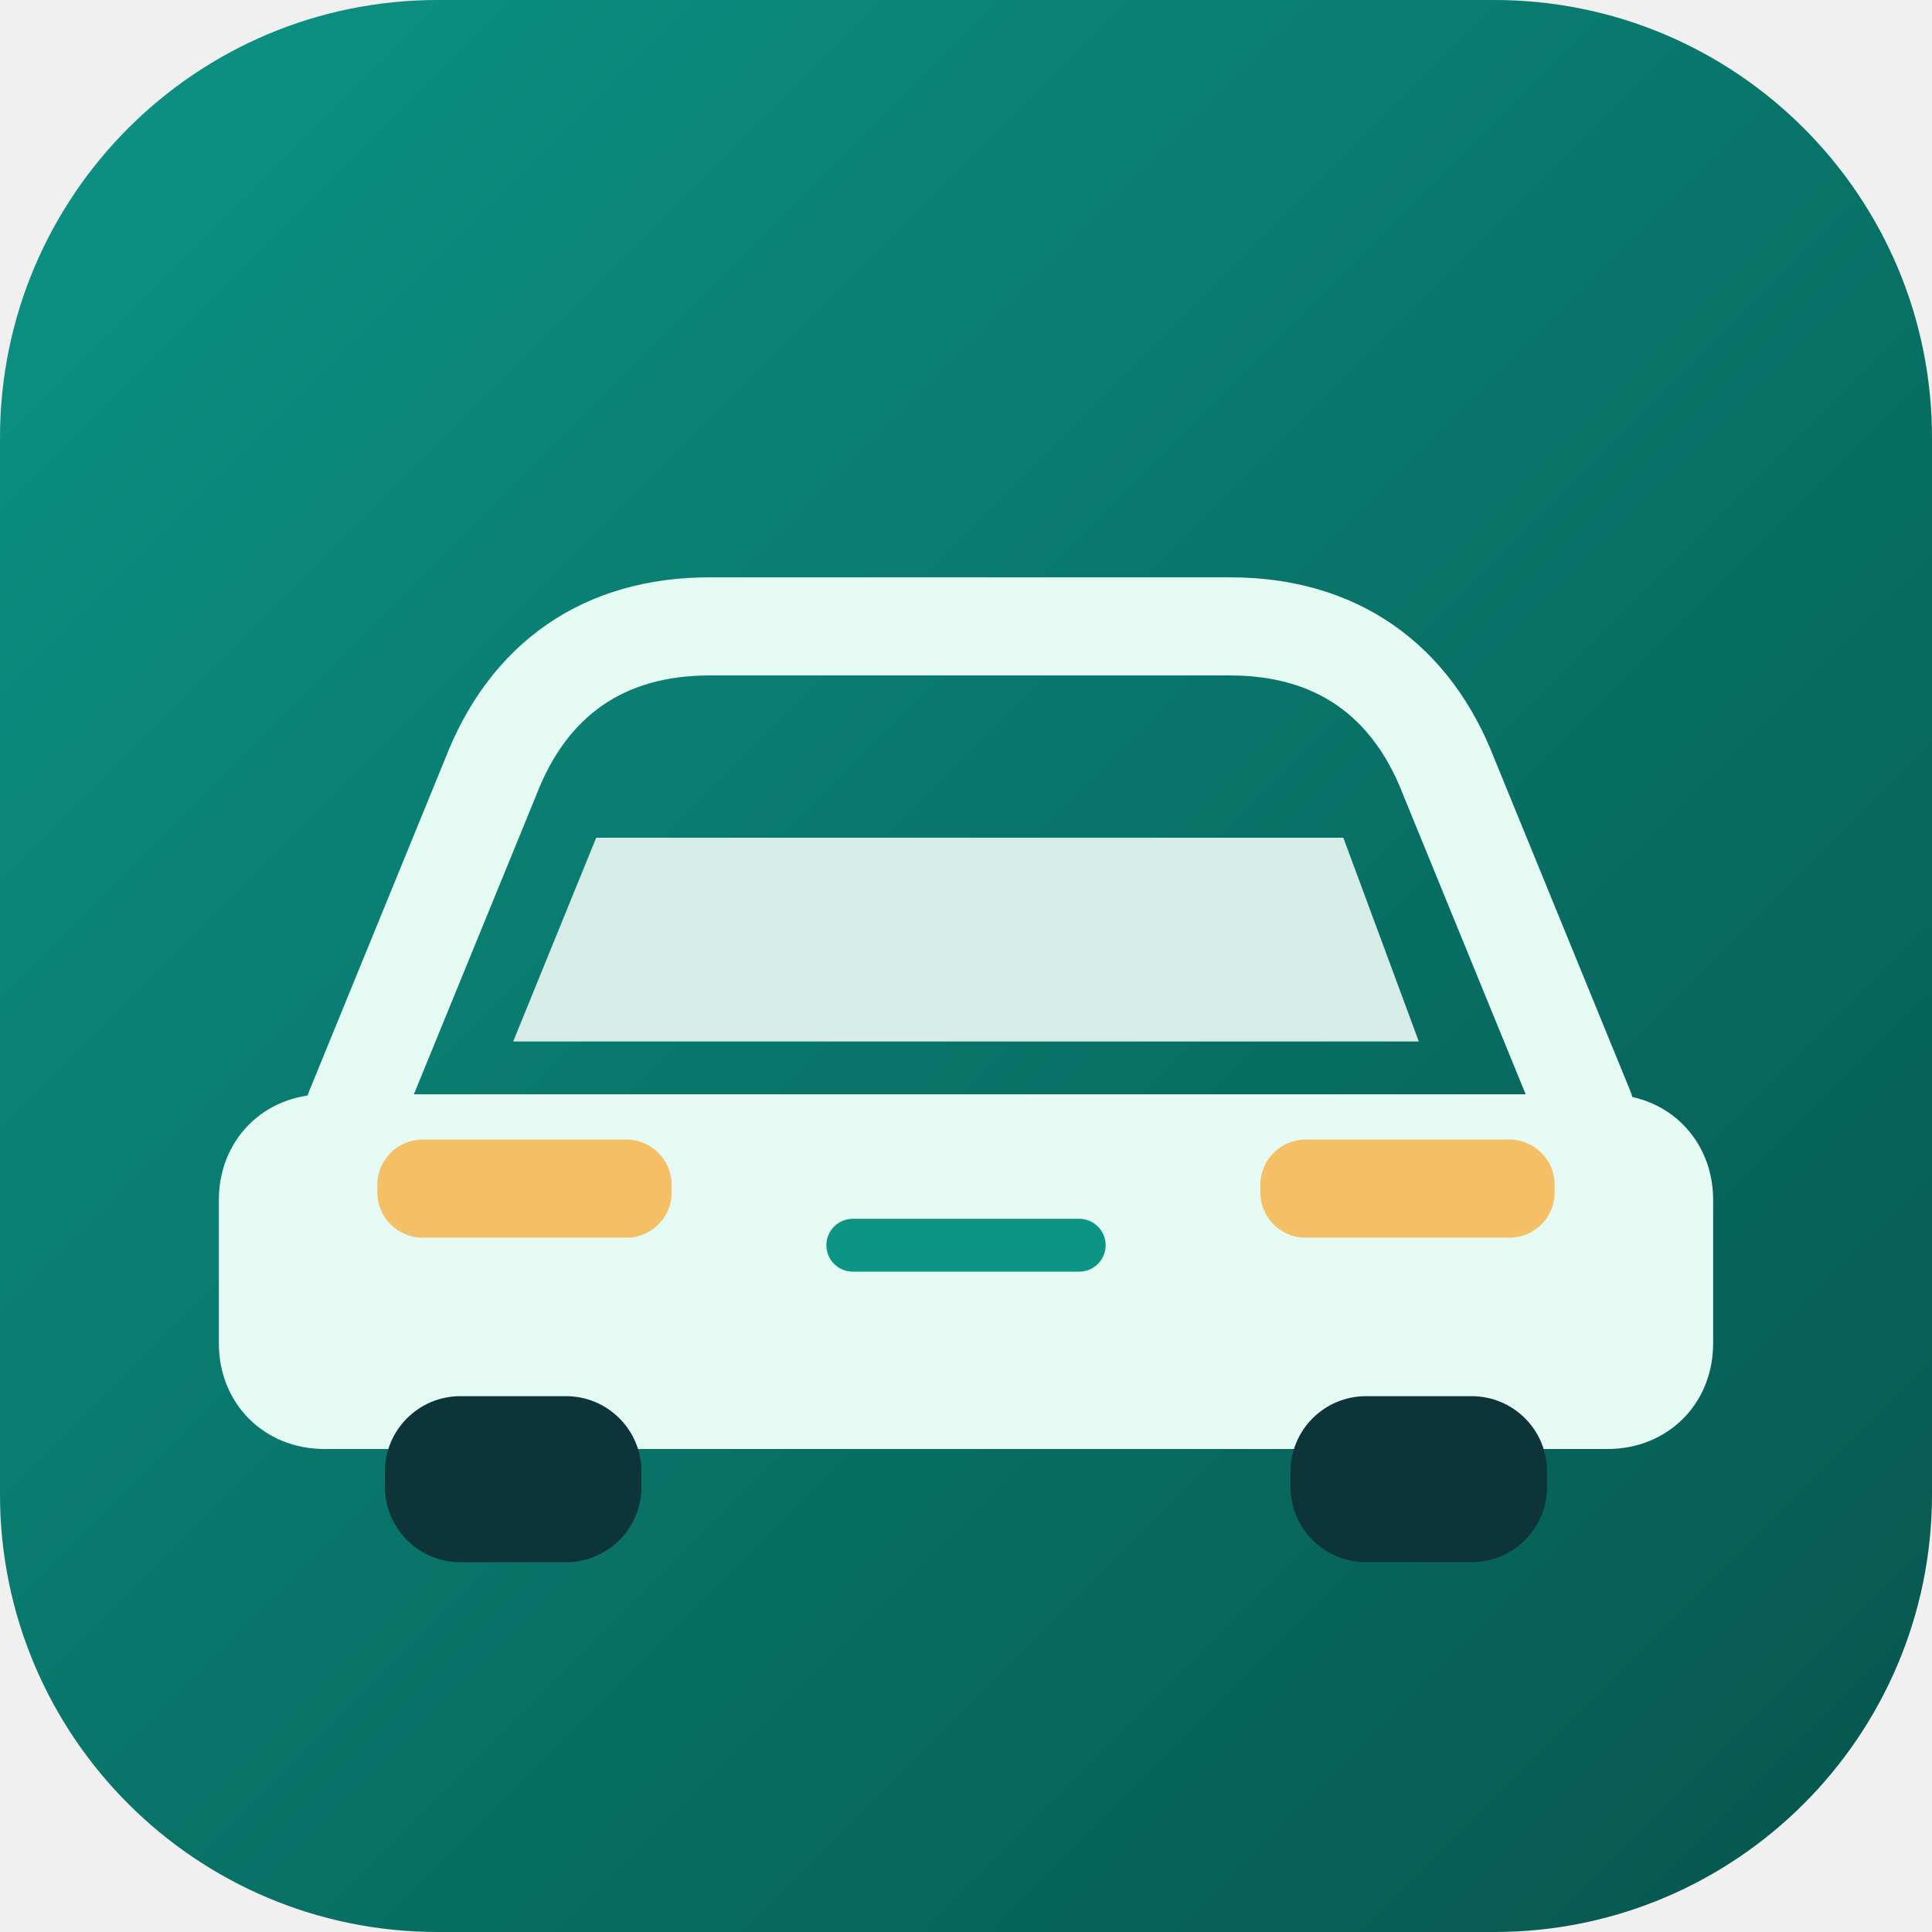
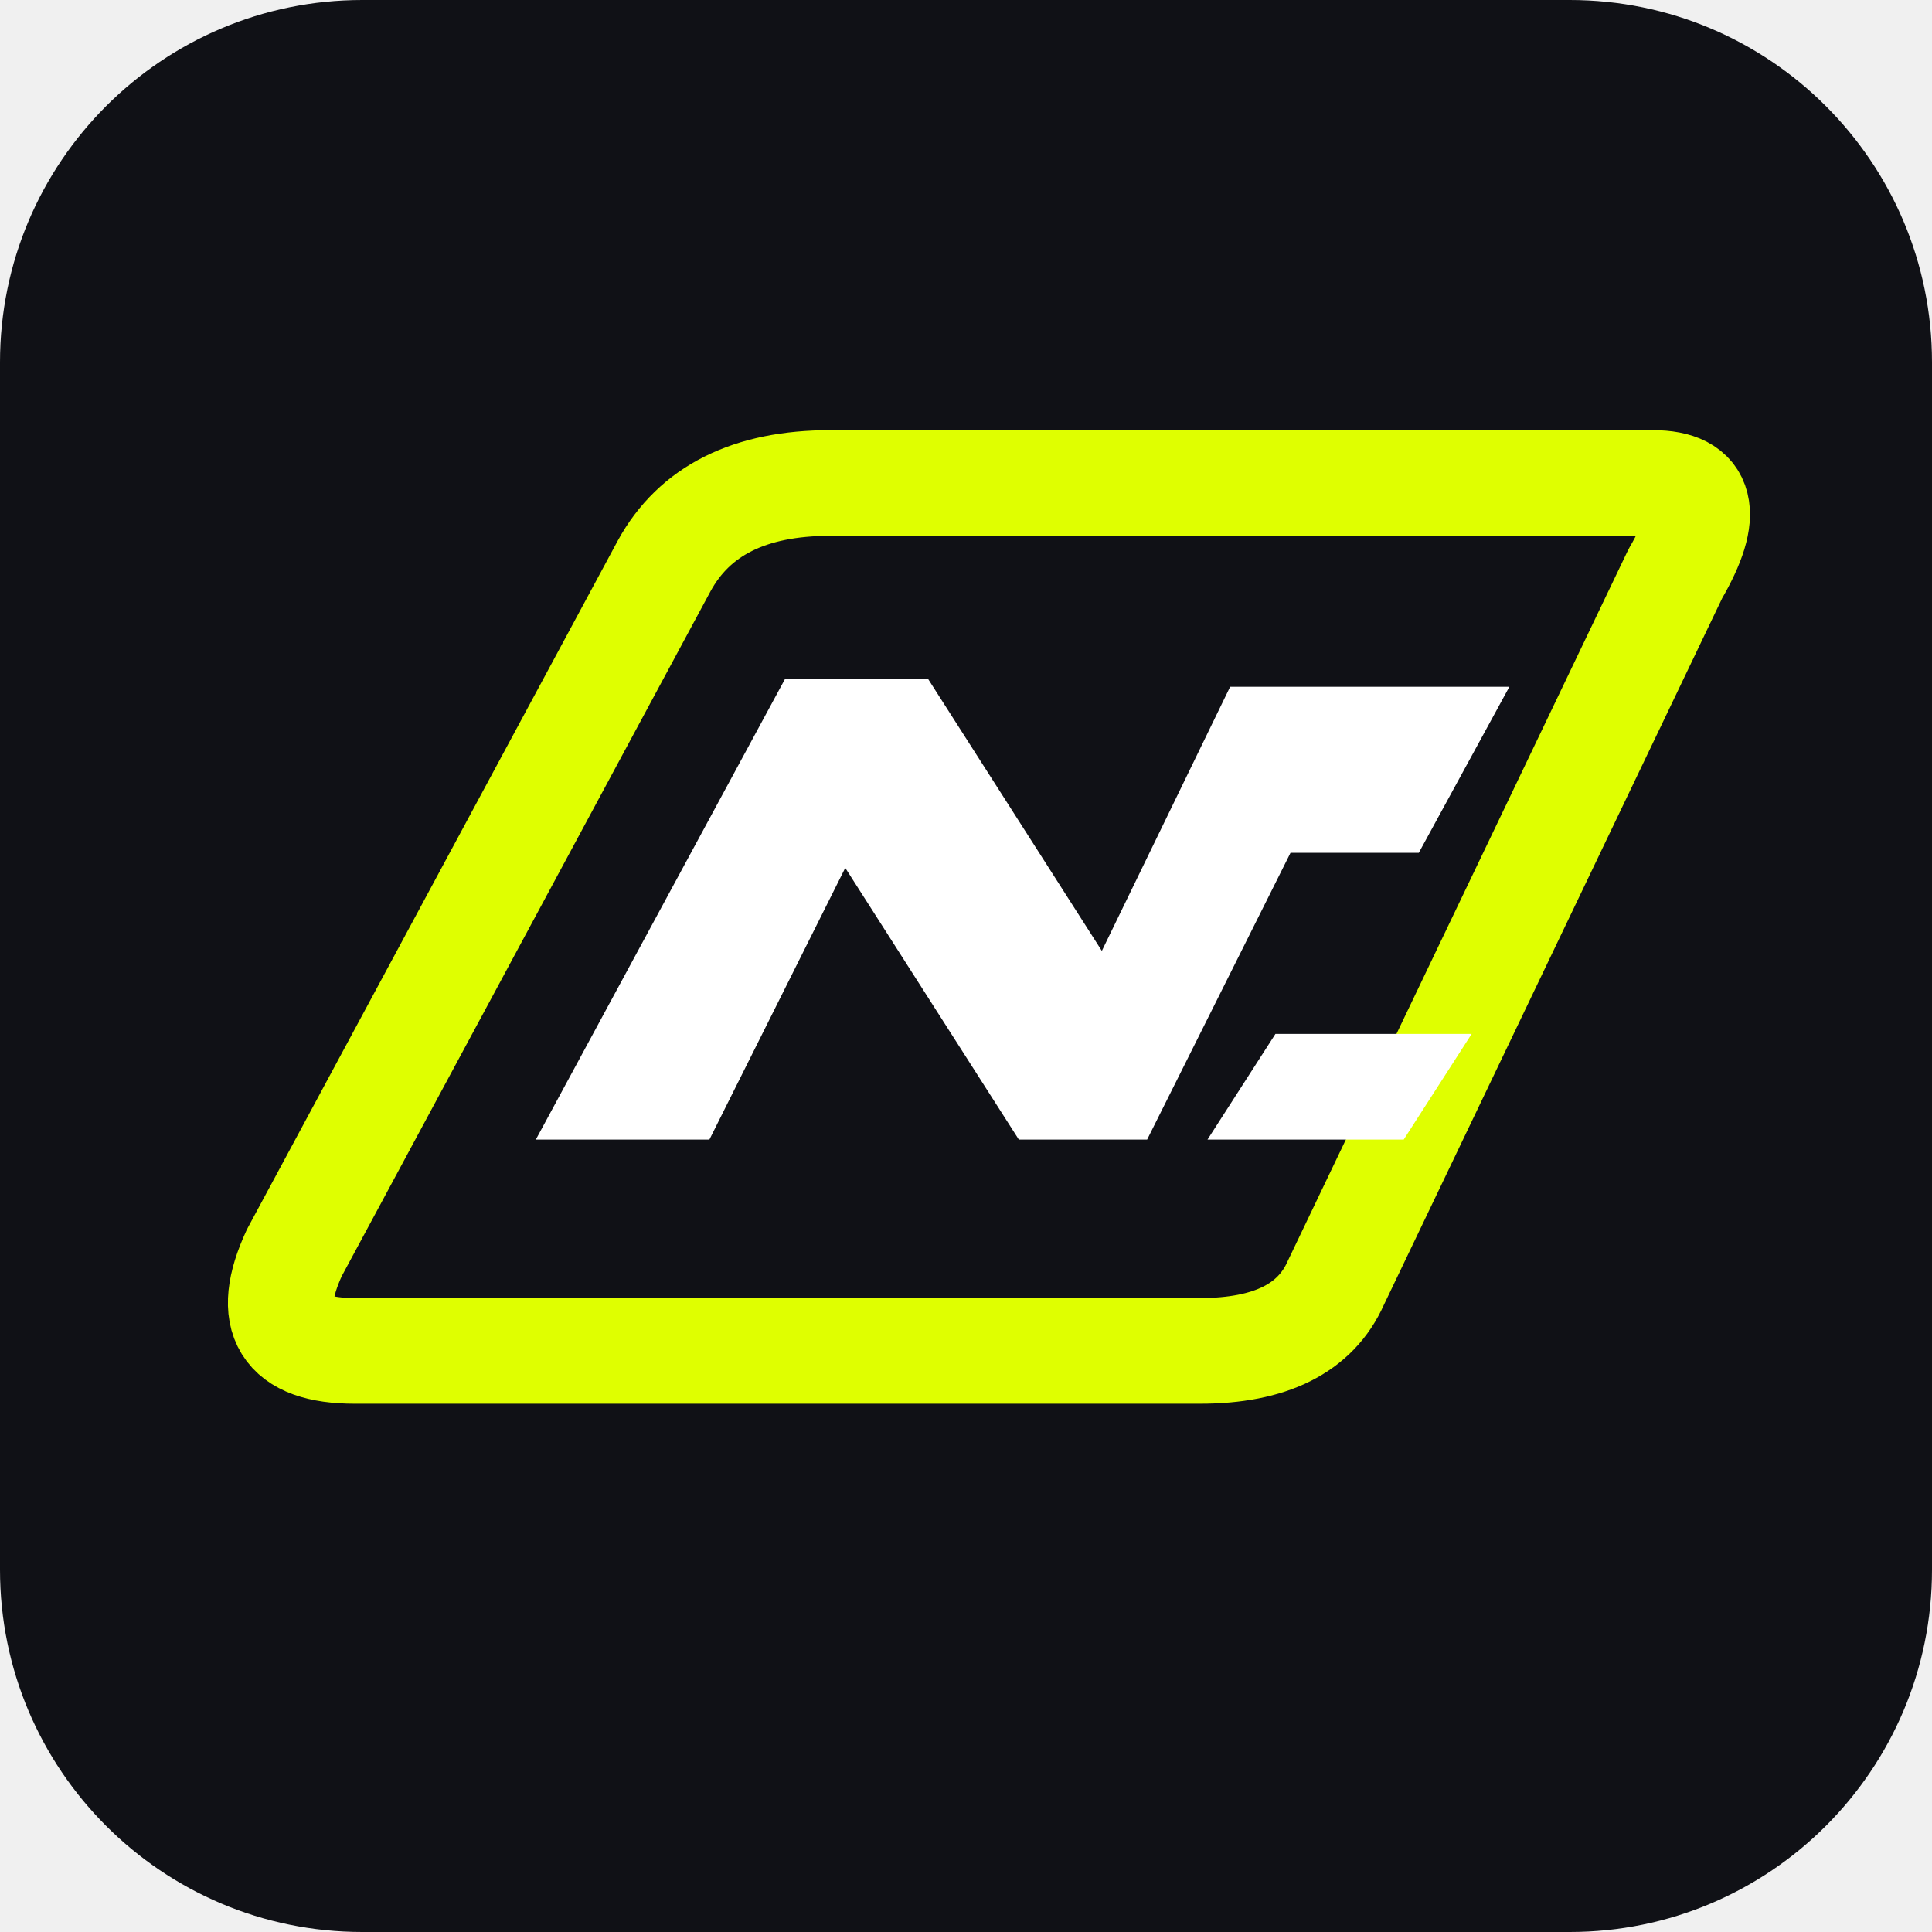
- <svg xmlns="http://www.w3.org/2000/svg" width="256" height="256" viewBox="0 0 256 256" role="img" aria-label="NikCar">
-   <defs>
-     <linearGradient id="g" x2="1" y2="1">
-       <stop stop-color="#0C9485" />
-       <stop offset="1" stop-color="#06554E" />
-     </linearGradient>
-   </defs>
-   <rect width="256" height="256" rx="58" fill="url(#g)" />
-   <path d="M47 147 65 103c5-13 15-20 29-20h69c14 0 24 7 29 20l18 44" stroke="#E6FAF4" fill="none" stroke-width="13" stroke-linecap="round" stroke-linejoin="round" />
-   <path d="M43 145h170c8 0 14 6 14 14v19c0 8-6 14-14 14H43c-8 0-14-6-14-14v-19c0-8 6-14 14-14z" fill="#E6FAF4" />
-   <path d="M79 111h99l10 27H68z" fill="#D6ECE7" />
-   <rect x="50" y="151" width="39" height="13" rx="6" fill="#F5BF65" />
-   <rect x="167" y="151" width="39" height="13" rx="6" fill="#F5BF65" />
-   <rect x="51" y="185" width="34" height="22" rx="10" fill="#0D3539" />
-   <rect x="171" y="185" width="34" height="22" rx="10" fill="#0D3539" />
-   <path d="M113 165h30" stroke="#0C9485" stroke-width="7" stroke-linecap="round" />
+ <svg xmlns="http://www.w3.org/2000/svg" viewBox="0 0 256 256" role="img" aria-label="NikCar NC">
+   <rect width="256" height="256" rx="48" fill="#101116" />
+   <path d="M39 166 88 75Q94 64 110 64H219Q229 64 222 76L177 170Q173 179 159 179H47Q33 179 39 166Z" fill="none" stroke="#DFFF00" stroke-width="14" stroke-linejoin="round" />
+   <path d="M71 151 104 90H123L146 126 163 91H200L188 113H171L152 151H135L112 115 94 151Z" fill="#FFFFFF" />
+   <path d="M169 137H195L186 151H160Z" fill="#FFFFFF" />
</svg>
